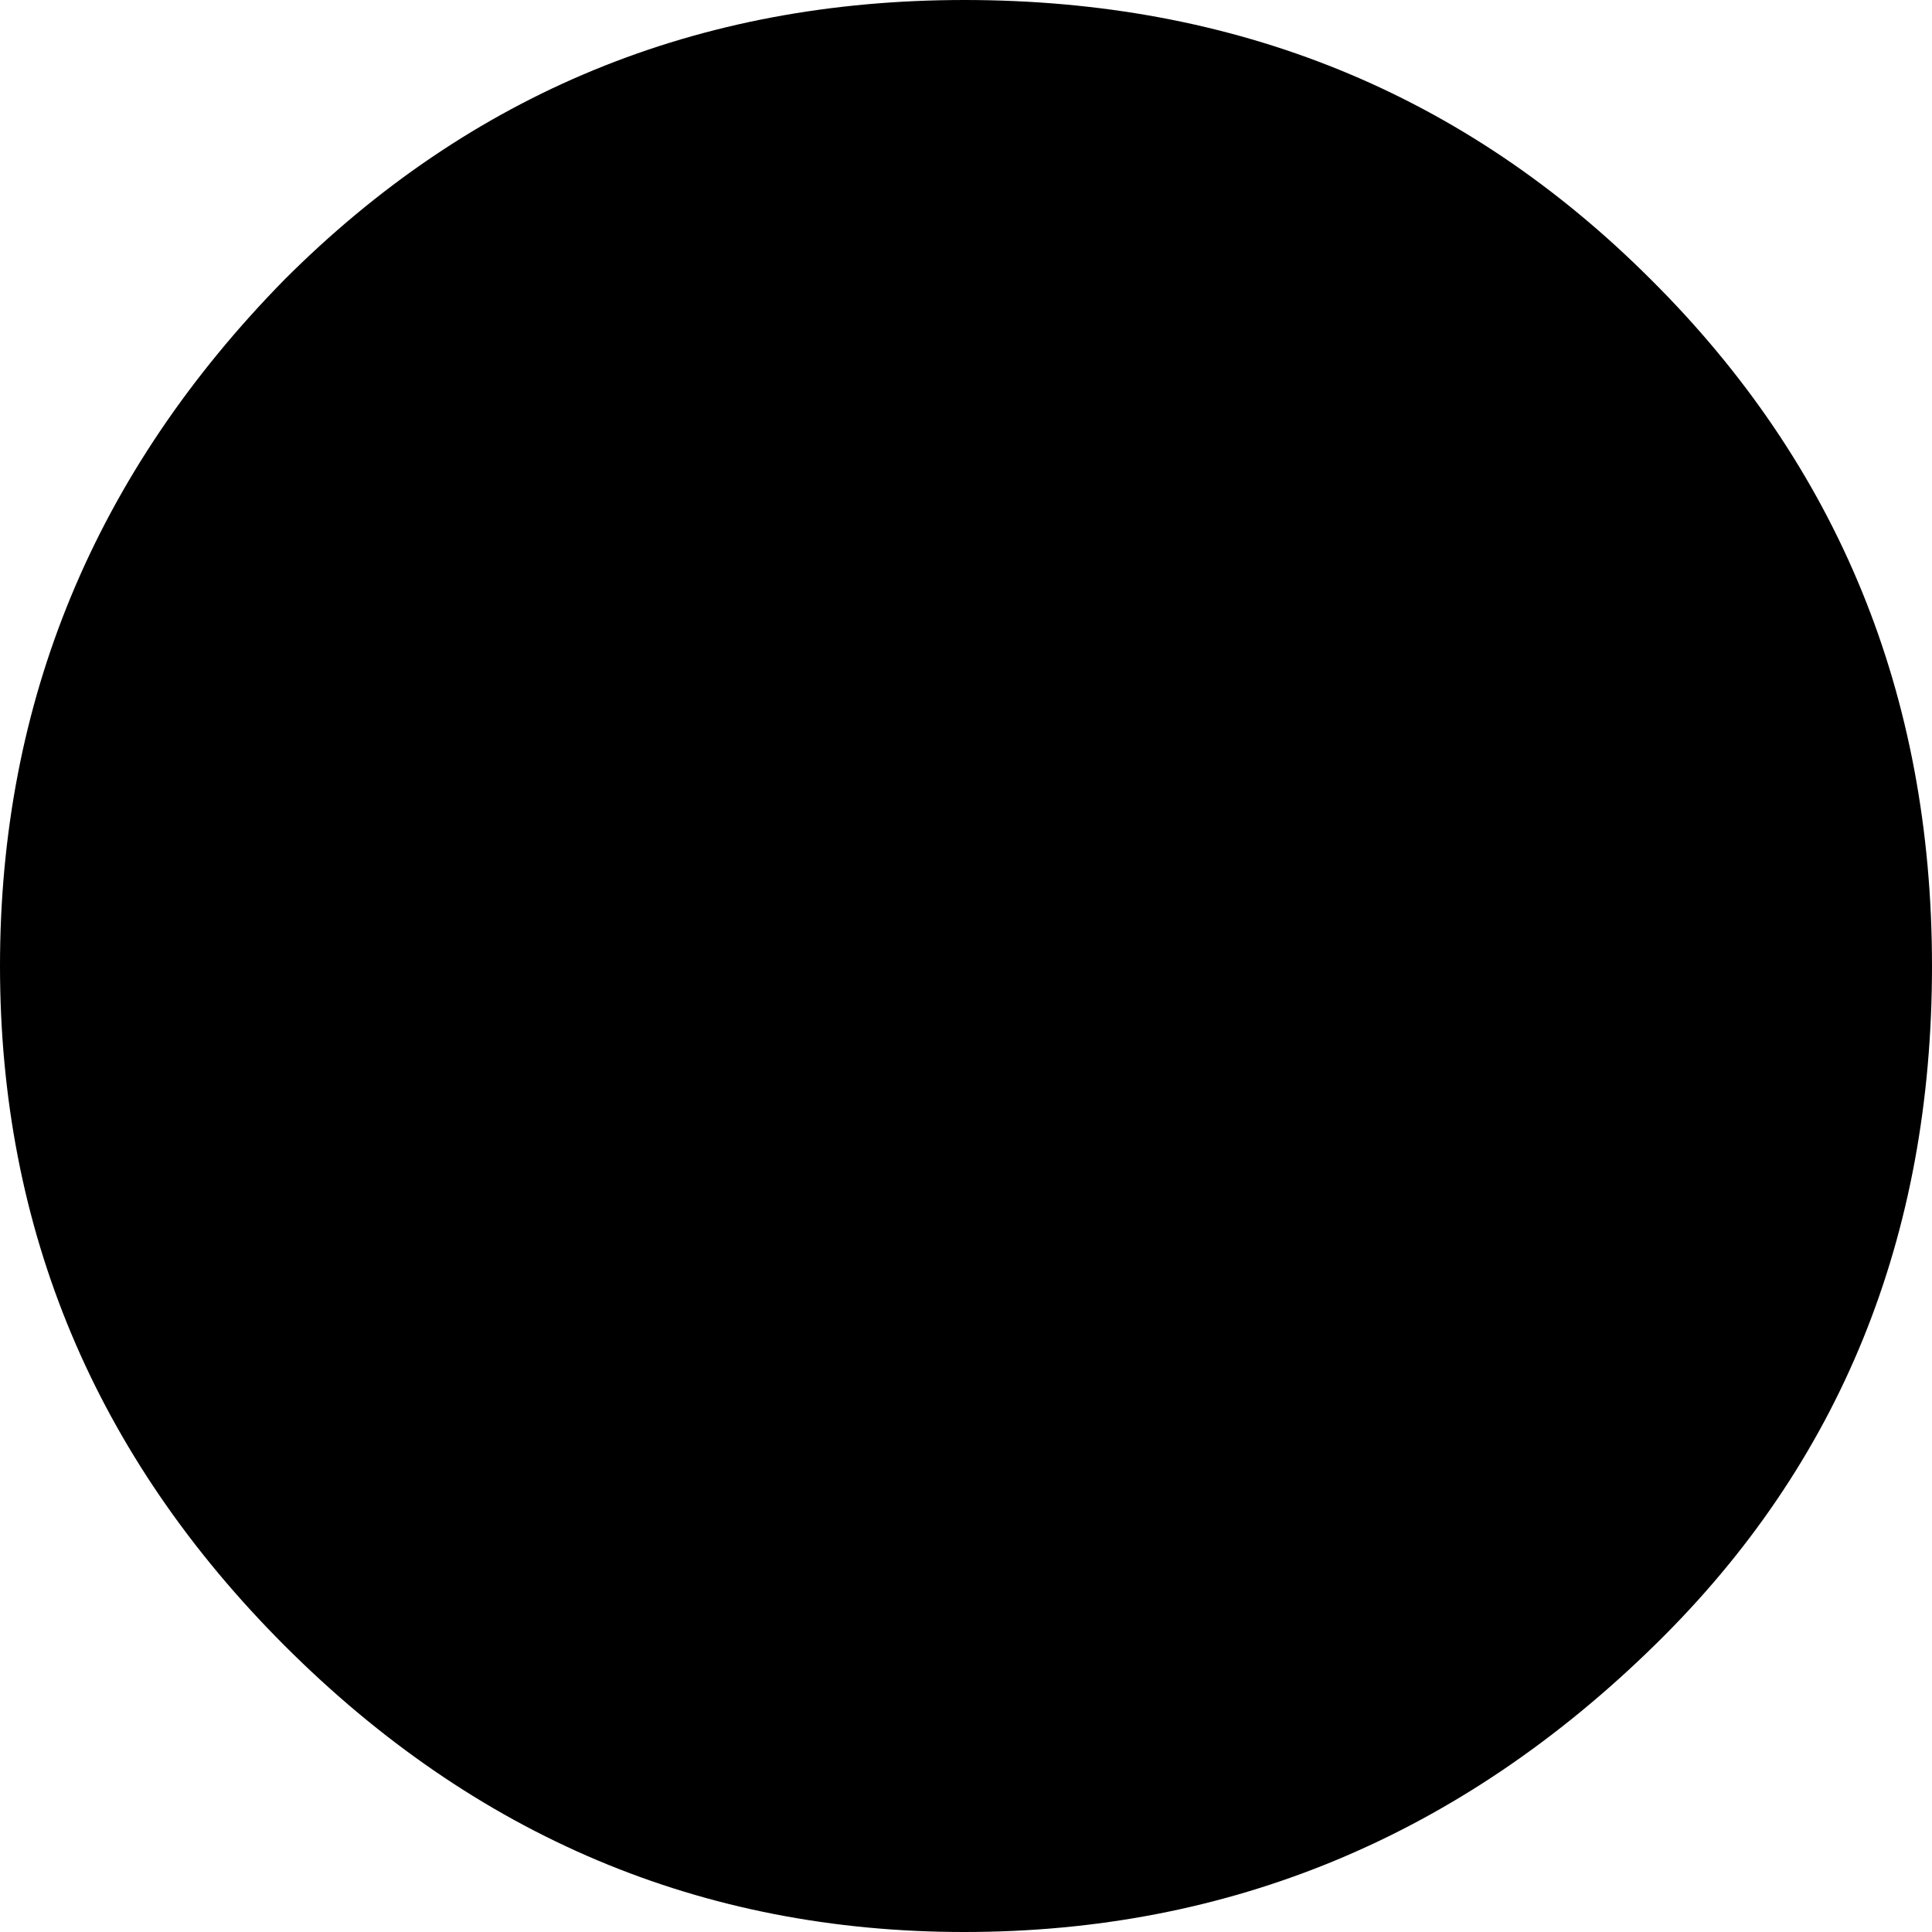
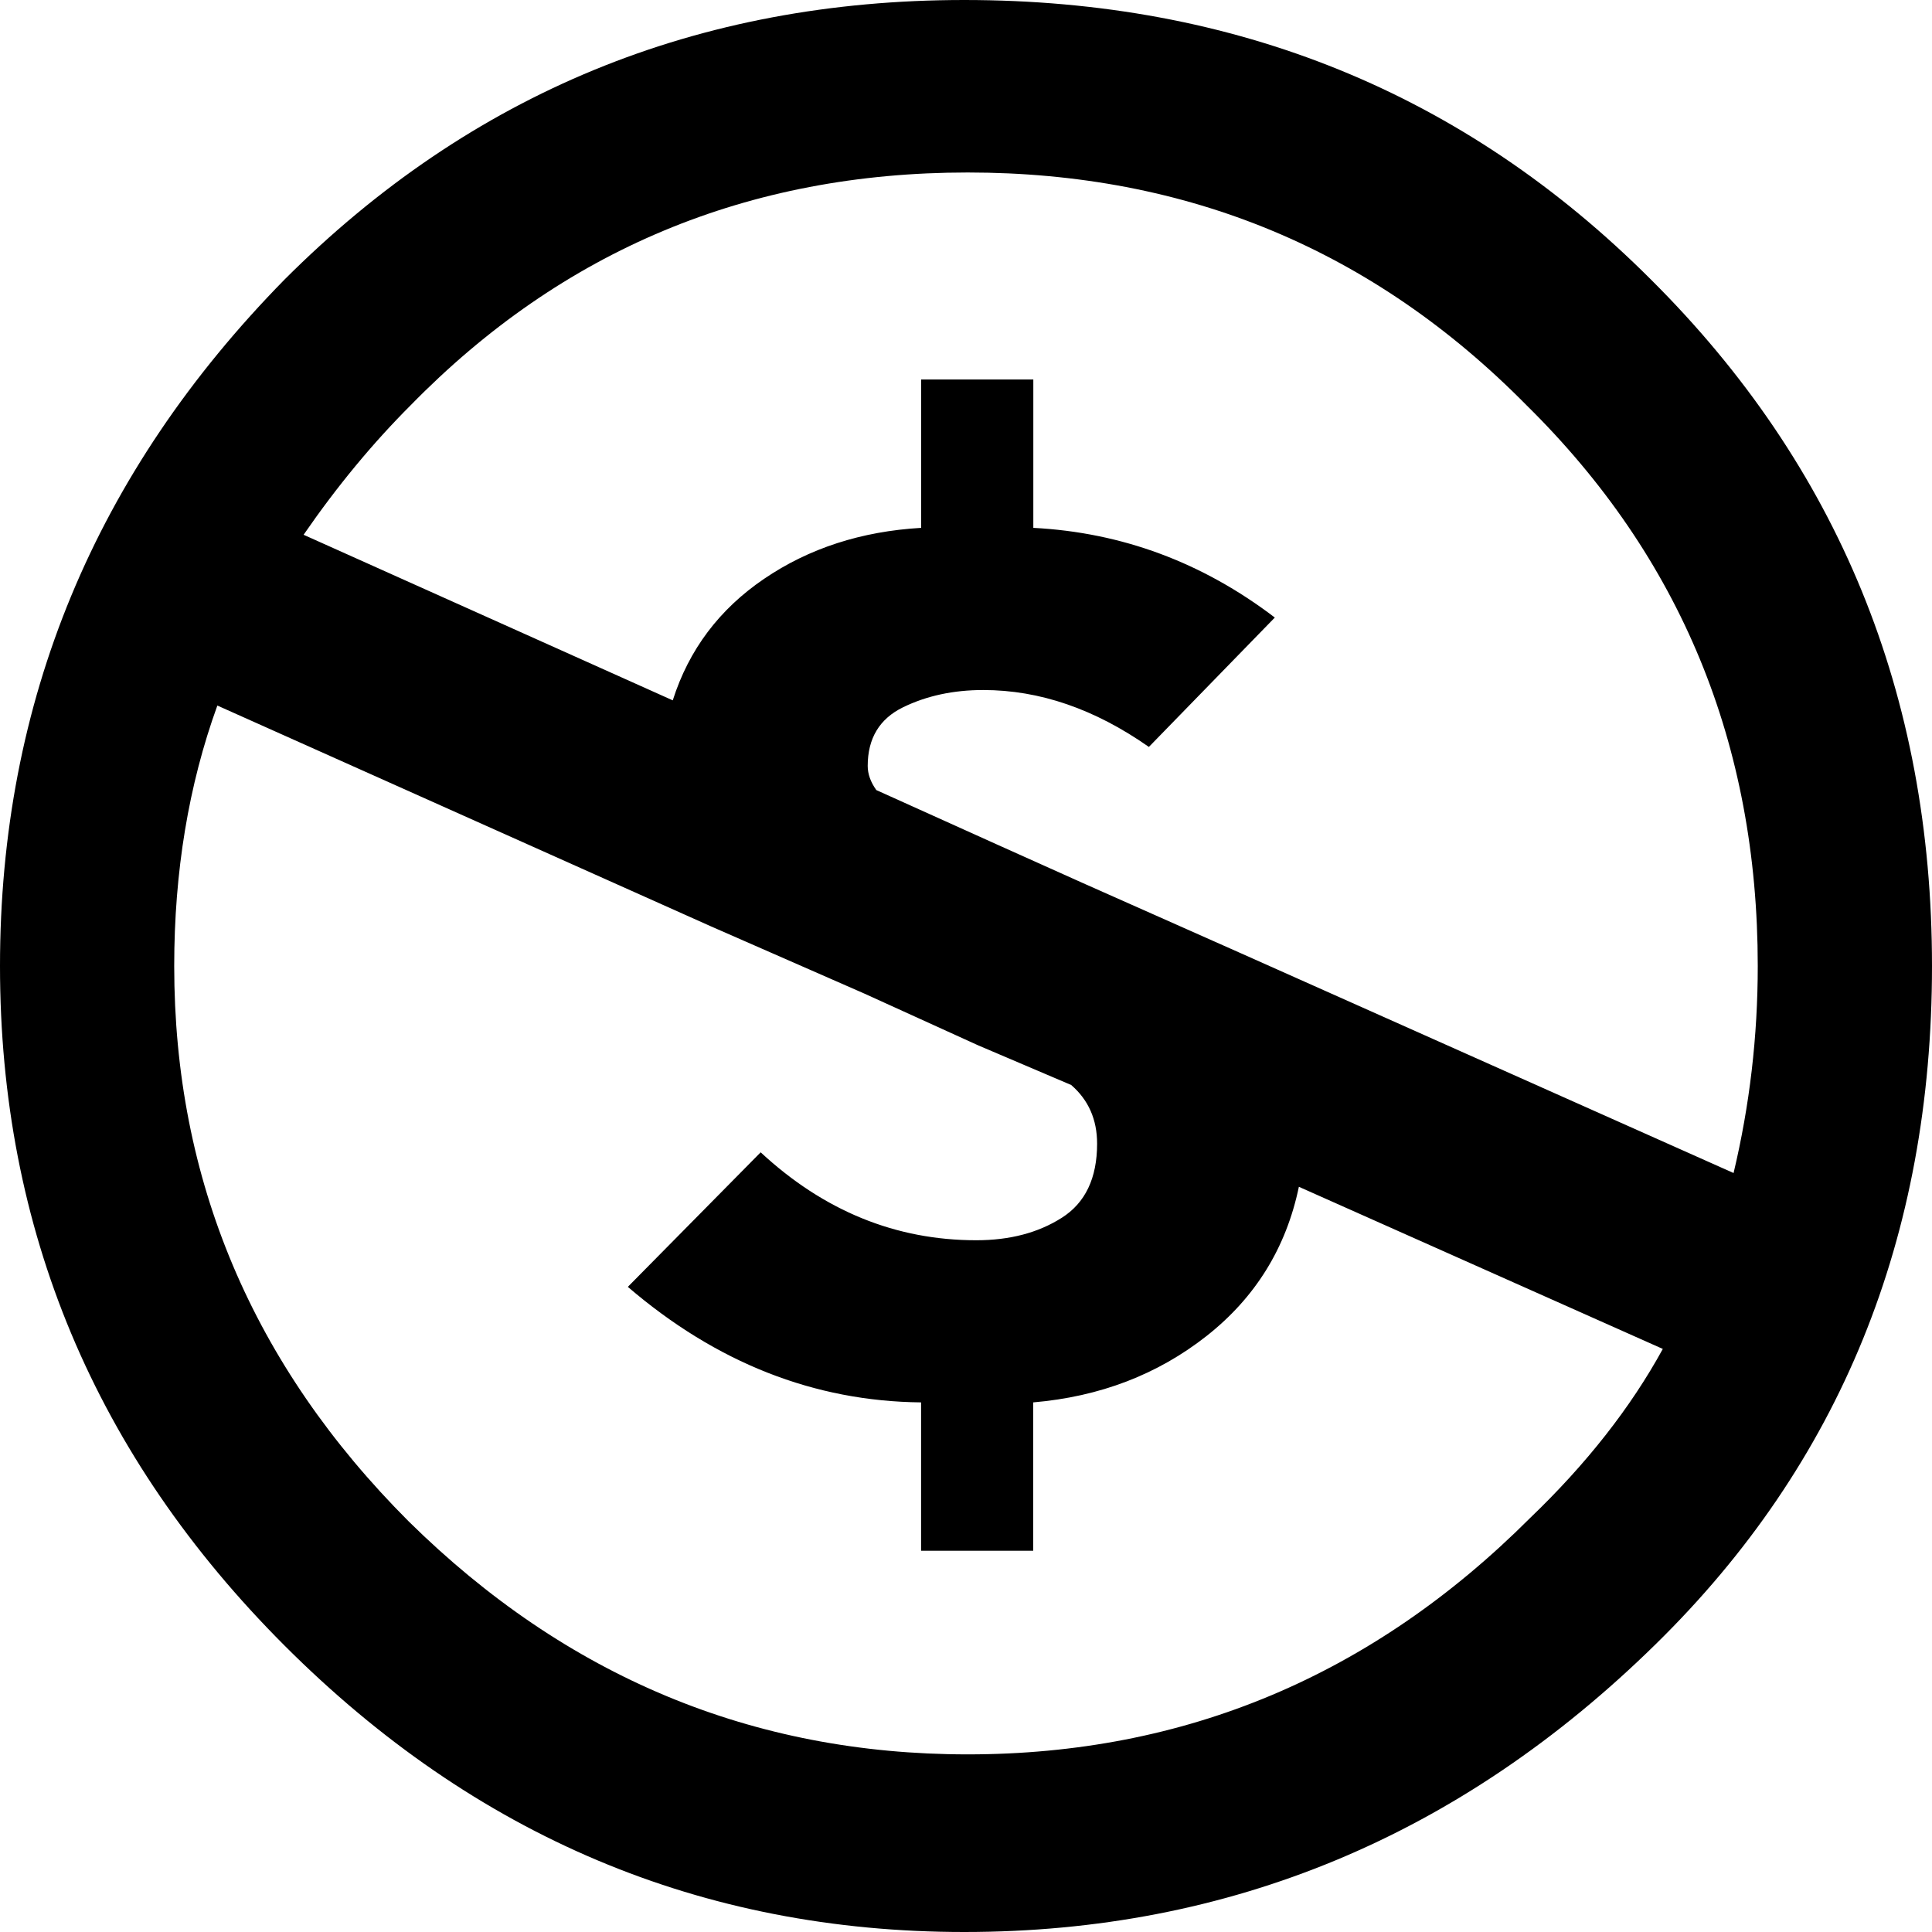
<svg xmlns="http://www.w3.org/2000/svg" version="1.0" id="Layer_1" x="0px" y="0px" width="64px" height="64px" viewBox="5.5 -3.5 64 64" enable-background="new 5.5 -3.5 64 64" xml:space="preserve">
  <g>
-     <circle fill="#currentColor" cx="37.47" cy="28.736" r="29.471" />
-     <g>
-       <path d="M37.442-3.5c8.99,0,16.571,3.085,22.743,9.256C66.393,11.928,69.5,19.509,69.5,28.5c0,8.992-3.048,16.476-9.145,22.458    C53.88,57.32,46.241,60.5,37.442,60.5c-8.686,0-16.19-3.162-22.513-9.485C8.644,44.728,5.5,37.225,5.5,28.5    c0-8.762,3.144-16.343,9.429-22.743C21.1-0.414,28.604-3.5,37.442-3.5z M12.7,19.872c-0.952,2.628-1.429,5.505-1.429,8.629    c0,7.086,2.59,13.22,7.77,18.4c5.219,5.144,11.391,7.715,18.514,7.715c7.201,0,13.409-2.608,18.63-7.829    c1.867-1.79,3.332-3.657,4.398-5.602l-12.056-5.371c-0.421,2.02-1.439,3.667-3.057,4.942c-1.622,1.276-3.535,2.011-5.744,2.2    v4.915h-3.714v-4.915c-3.543-0.036-6.782-1.312-9.714-3.827l4.4-4.457c2.094,1.942,4.476,2.913,7.143,2.913    c1.104,0,2.048-0.246,2.83-0.743c0.78-0.494,1.172-1.312,1.172-2.457c0-0.801-0.287-1.448-0.858-1.943l-3.085-1.315l-3.771-1.715    l-5.086-2.229L12.7,19.872z M37.557,2.214c-7.276,0-13.428,2.571-18.457,7.714c-1.258,1.258-2.439,2.686-3.543,4.287L27.786,19.7    c0.533-1.676,1.542-3.019,3.029-4.028c1.484-1.009,3.218-1.571,5.2-1.686V9.071h3.715v4.915c2.934,0.153,5.6,1.143,8,2.971    l-4.172,4.286c-1.793-1.257-3.619-1.885-5.486-1.885c-0.991,0-1.876,0.191-2.656,0.571c-0.781,0.381-1.172,1.029-1.172,1.943    c0,0.267,0.095,0.533,0.285,0.8l4.057,1.83l2.8,1.257l5.144,2.285l16.397,7.314c0.535-2.248,0.801-4.533,0.801-6.857    c0-7.353-2.552-13.543-7.656-18.573C51.005,4.785,44.831,2.214,37.557,2.214z" />
-     </g>
+     <path d="M37.442-3.5c8.99,0,16.571,3.085,22.743,9.256C66.393,11.928,69.5,19.509,69.5,28.5c0,8.992-3.048,16.476-9.145,22.458         C53.88,57.32,46.241,60.5,37.442,60.5c-8.686,0-16.19-3.162-22.513-9.485C8.644,44.728,5.5,37.225,5.5,28.5         c0-8.762,3.144-16.343,9.429-22.743C21.1-0.414,28.604-3.5,37.442-3.5z M12.7,19.872c-0.952,2.628-1.429,5.505-1.429,8.629         c0,7.086,2.59,13.22,7.77,18.4c5.219,5.144,11.391,7.715,18.514,7.715c7.201,0,13.409-2.608,18.63-7.829         c1.867-1.79,3.332-3.657,4.398-5.602l-12.056-5.371c-0.421,2.02-1.439,3.667-3.057,4.942c-1.622,1.276-3.535,2.011-5.744,2.2         v4.915h-3.714v-4.915c-3.543-0.036-6.782-1.312-9.714-3.827l4.4-4.457c2.094,1.942,4.476,2.913,7.143,2.913         c1.104,0,2.048-0.246,2.83-0.743c0.78-0.494,1.172-1.312,1.172-2.457c0-0.801-0.287-1.448-0.858-1.943l-3.085-1.315l-3.771-1.715         l-5.086-2.229L12.7,19.872z M37.557,2.214c-7.276,0-13.428,2.571-18.457,7.714c-1.258,1.258-2.439,2.686-3.543,4.287L27.786,19.7         c0.533-1.676,1.542-3.019,3.029-4.028c1.484-1.009,3.218-1.571,5.2-1.686V9.071h3.715v4.915c2.934,0.153,5.6,1.143,8,2.971         l-4.172,4.286c-1.793-1.257-3.619-1.885-5.486-1.885c-0.991,0-1.876,0.191-2.656,0.571c-0.781,0.381-1.172,1.029-1.172,1.943         c0,0.267,0.095,0.533,0.285,0.8l4.057,1.83l2.8,1.257l5.144,2.285l16.397,7.314c0.535-2.248,0.801-4.533,0.801-6.857         c0-7.353-2.552-13.543-7.656-18.573C51.005,4.785,44.831,2.214,37.557,2.214z" />
  </g>
</svg>
